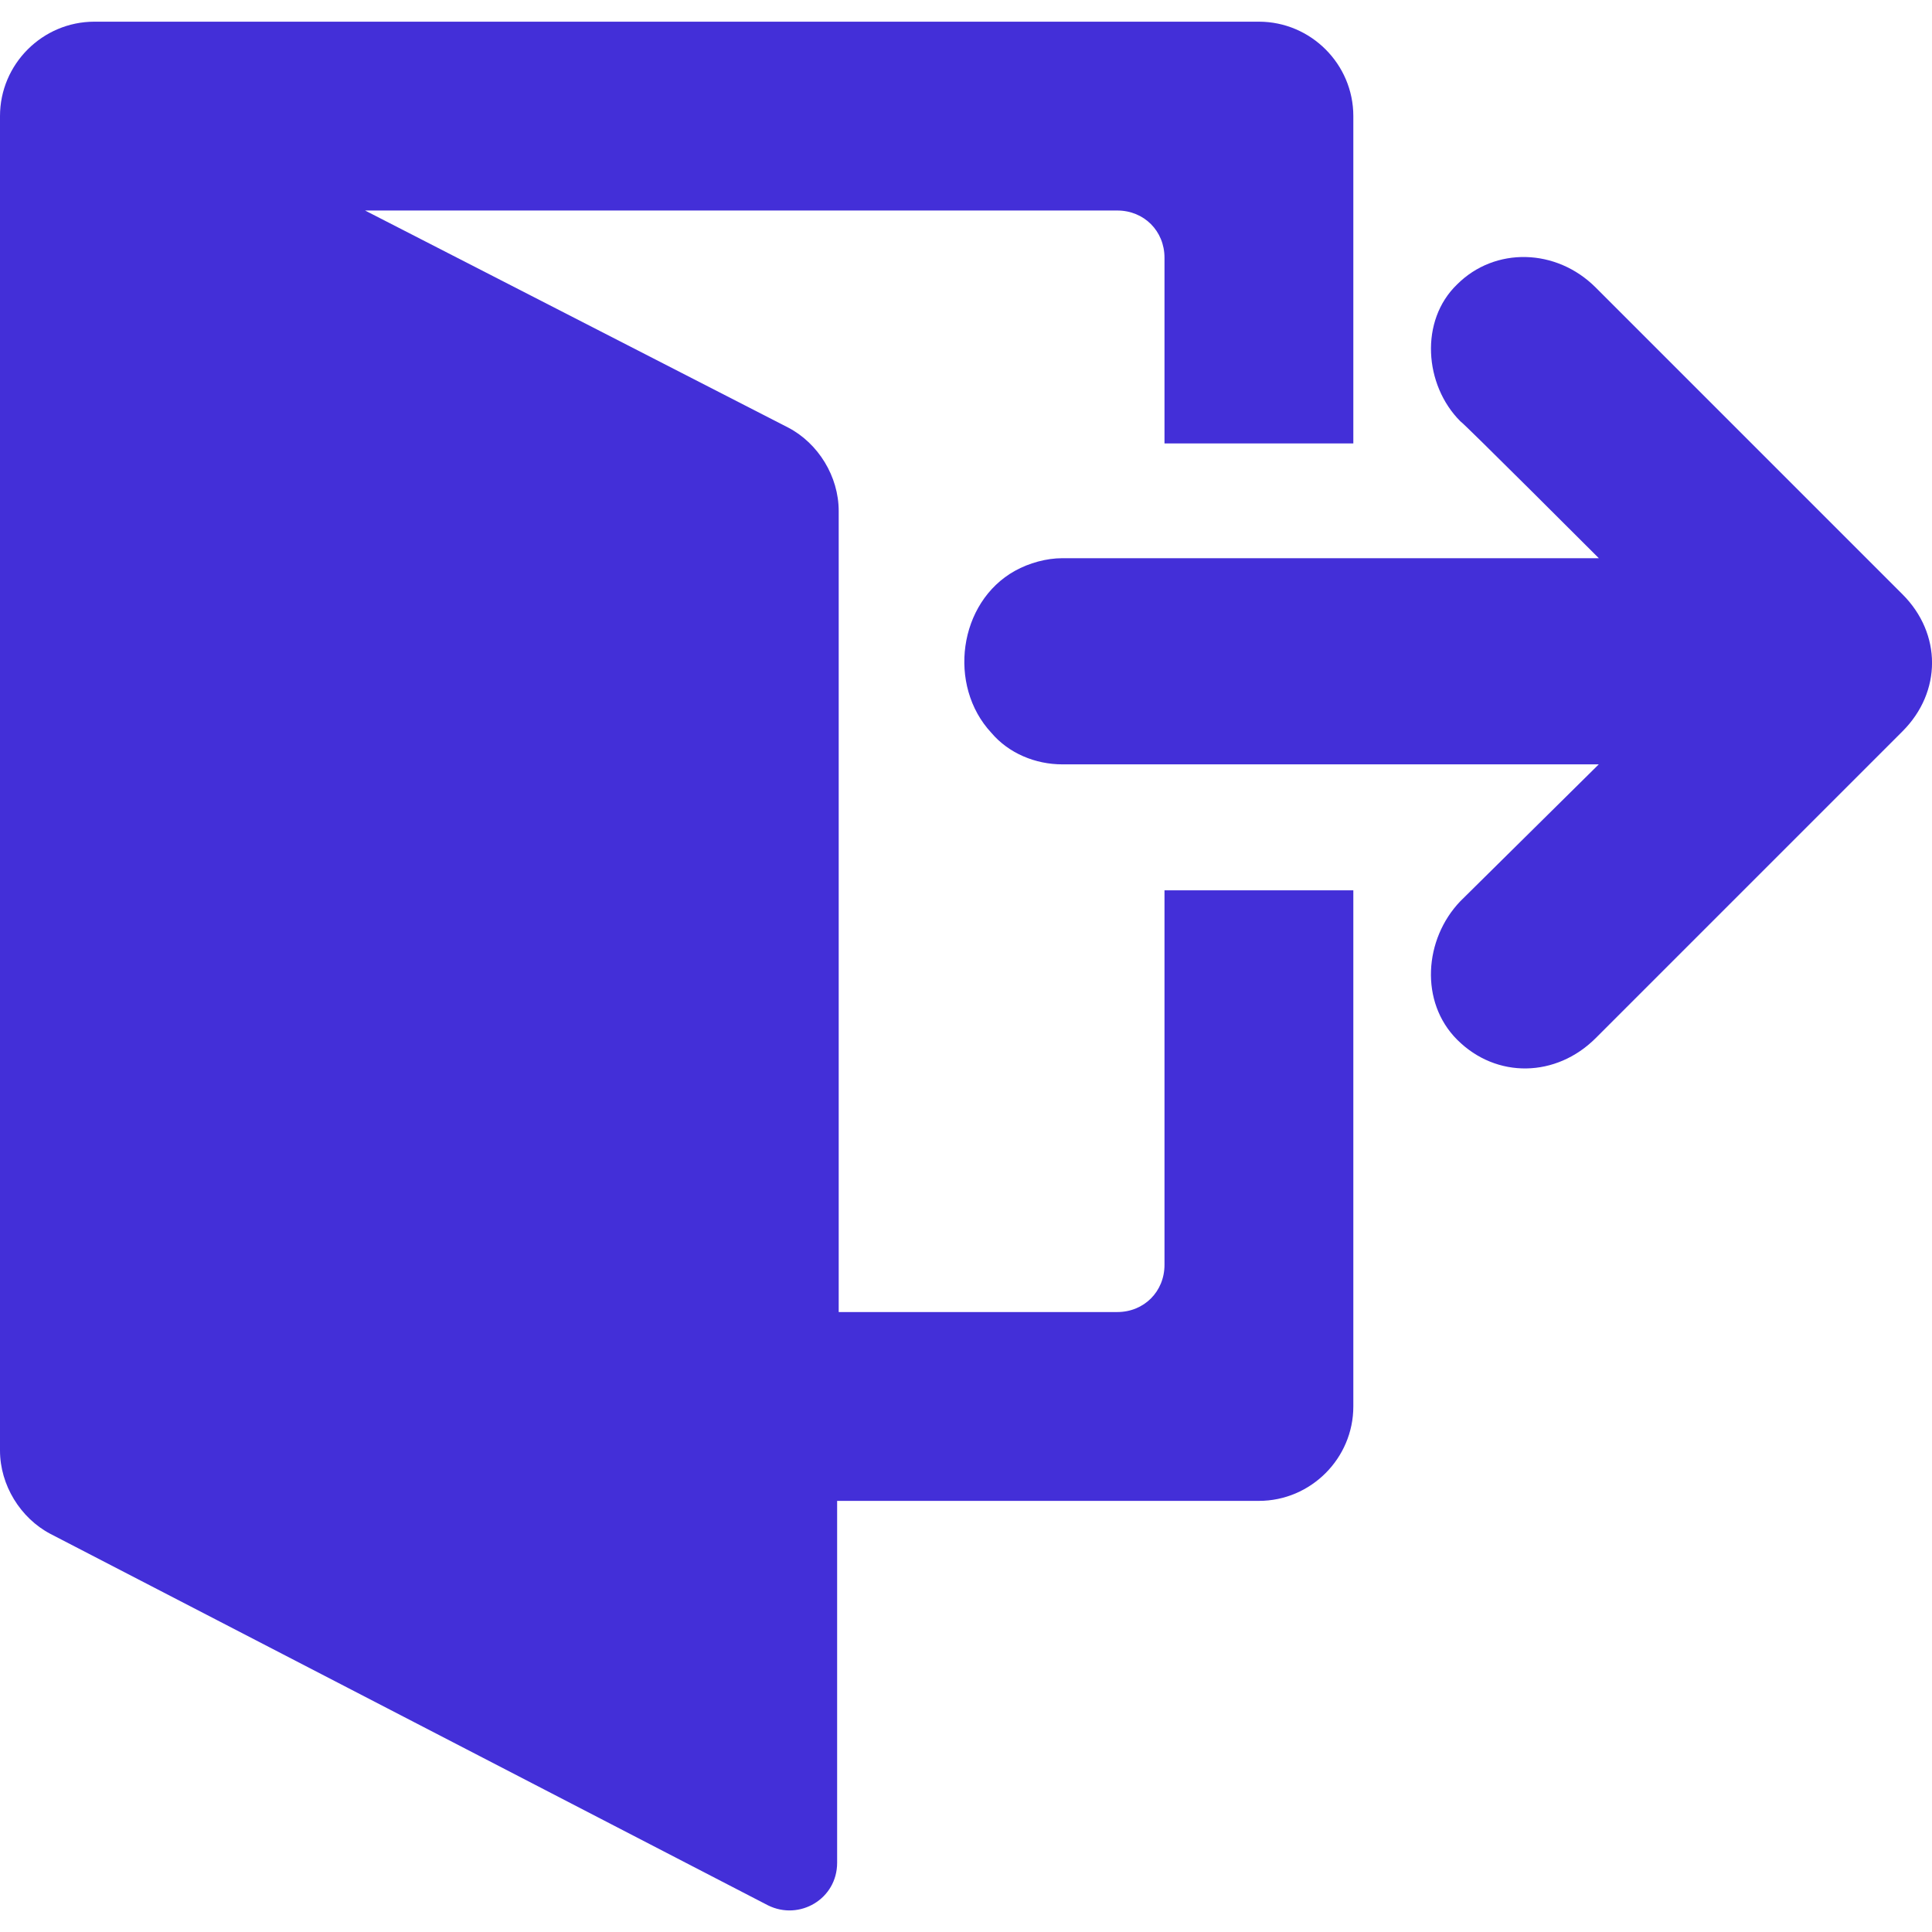
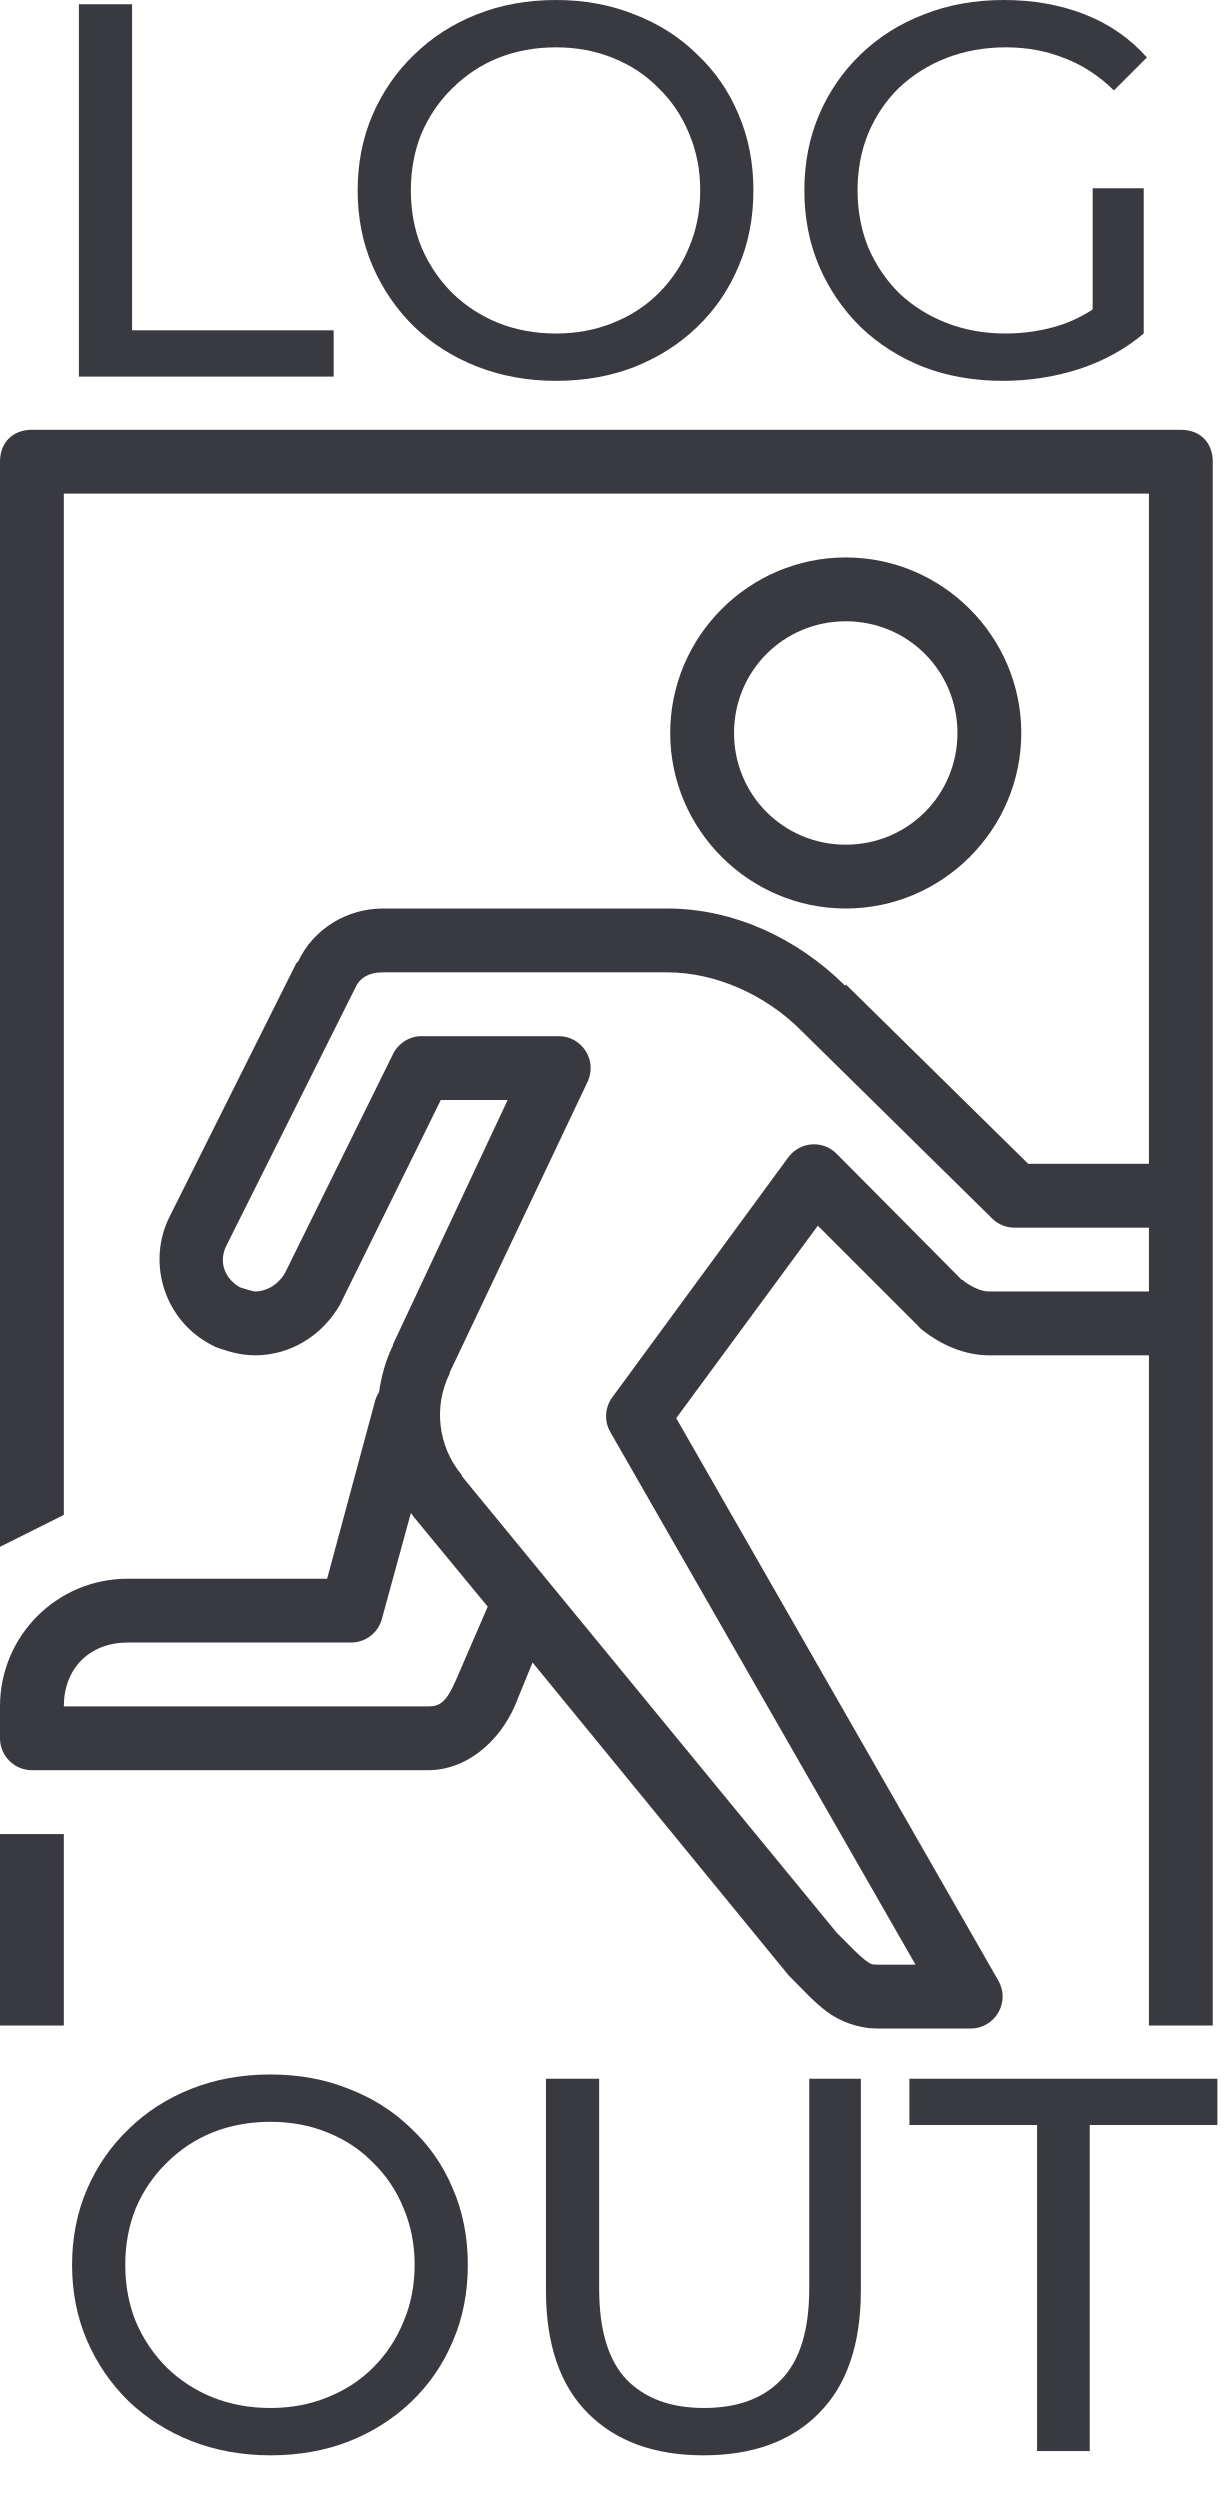
- <svg xmlns="http://www.w3.org/2000/svg" width="27" height="27" viewBox="0 0 27 27" fill="none">
-   <path d="M18.913 6.174V1.622C18.913 0.896 18.319 0.303 17.593 0.303H1.319C0.594 0.303 0 0.896 0 1.622V2.48V19.677V20.271C0 20.755 0.286 21.216 0.704 21.436L10.732 26.627C11.172 26.846 11.699 26.539 11.699 26.033V20.975H17.593C18.319 20.975 18.913 20.381 18.913 19.655V12.442H16.274V17.676C16.274 18.05 15.988 18.336 15.614 18.336H11.721V11.562V7.274V7.142C11.721 6.658 11.436 6.197 11.018 5.977L5.102 2.942H15.614C15.988 2.942 16.274 3.228 16.274 3.602V6.197H18.913V6.174Z" fill="#432fd8" />
-   <path d="M22.3 4.018L26.588 8.306C27.138 8.856 27.138 9.67 26.588 10.22L22.3 14.508C21.75 15.058 20.914 15.08 20.364 14.53C19.837 14.003 19.902 13.123 20.408 12.595L22.343 10.682H14.845C14.471 10.682 14.097 10.528 13.855 10.242C13.239 9.582 13.393 8.417 14.185 7.977C14.383 7.867 14.625 7.801 14.845 7.801H22.344C22.344 7.801 20.431 5.888 20.409 5.888C19.903 5.382 19.837 4.48 20.364 3.974C20.892 3.447 21.75 3.468 22.3 4.018Z" fill="#432fd8" />
+ <svg xmlns="http://www.w3.org/2000/svg" width="23" height="47" viewBox="0 0 23 47" fill="none">
+   <path d="M5.085 46.16C4.552 46.16 4.055 46.07 3.595 45.89C3.142 45.71 2.749 45.46 2.415 45.14C2.082 44.813 1.822 44.433 1.635 44C1.449 43.567 1.355 43.093 1.355 42.58C1.355 42.067 1.449 41.593 1.635 41.16C1.822 40.727 2.082 40.35 2.415 40.03C2.749 39.703 3.142 39.45 3.595 39.27C4.049 39.09 4.545 39 5.085 39C5.619 39 6.109 39.09 6.555 39.27C7.009 39.443 7.402 39.693 7.735 40.02C8.075 40.34 8.335 40.717 8.515 41.15C8.702 41.583 8.795 42.06 8.795 42.58C8.795 43.1 8.702 43.577 8.515 44.01C8.335 44.443 8.075 44.823 7.735 45.15C7.402 45.47 7.009 45.72 6.555 45.9C6.109 46.073 5.619 46.16 5.085 46.16ZM5.085 45.27C5.472 45.27 5.829 45.203 6.155 45.07C6.489 44.937 6.775 44.75 7.015 44.51C7.262 44.263 7.452 43.977 7.585 43.65C7.725 43.323 7.795 42.967 7.795 42.58C7.795 42.193 7.725 41.837 7.585 41.51C7.452 41.183 7.262 40.9 7.015 40.66C6.775 40.413 6.489 40.223 6.155 40.09C5.829 39.957 5.472 39.89 5.085 39.89C4.692 39.89 4.329 39.957 3.995 40.09C3.669 40.223 3.382 40.413 3.135 40.66C2.889 40.9 2.695 41.183 2.555 41.51C2.422 41.837 2.355 42.193 2.355 42.58C2.355 42.967 2.422 43.323 2.555 43.65C2.695 43.977 2.889 44.263 3.135 44.51C3.382 44.75 3.669 44.937 3.995 45.07C4.329 45.203 4.692 45.27 5.085 45.27Z" fill="#393940" />
+   <path d="M13.224 46.16C12.304 46.16 11.581 45.897 11.054 45.37C10.527 44.843 10.264 44.073 10.264 43.06V39.08H11.264V43.02C11.264 43.8 11.434 44.37 11.774 44.73C12.121 45.09 12.607 45.27 13.234 45.27C13.867 45.27 14.354 45.09 14.694 44.73C15.041 44.37 15.214 43.8 15.214 43.02V39.08H16.184V43.06C16.184 44.073 15.921 44.843 15.394 45.37C14.874 45.897 14.151 46.16 13.224 46.16Z" fill="#393940" />
+   <path d="M19.497 46.08V39.95H17.097V39.08H22.887V39.95H20.487V46.08H19.497Z" fill="#393940" />
+   <path d="M1.483 7.08V0.08H2.483V6.21H6.273V7.08H1.483Z" fill="#393940" />
+   <path d="M10.454 7.16C9.921 7.16 9.424 7.07 8.964 6.89C8.511 6.71 8.117 6.46 7.784 6.14C7.451 5.813 7.191 5.433 7.004 5C6.817 4.567 6.724 4.093 6.724 3.58C6.724 3.067 6.817 2.593 7.004 2.16C7.191 1.727 7.451 1.35 7.784 1.03C8.117 0.703 8.511 0.45 8.964 0.27C9.417 0.09 9.914 0 10.454 0C10.987 0 11.477 0.09 11.924 0.27C12.377 0.443 12.771 0.693 13.104 1.02C13.444 1.34 13.704 1.717 13.884 2.15C14.071 2.583 14.164 3.06 14.164 3.58C14.164 4.1 14.071 4.577 13.884 5.01C13.704 5.443 13.444 5.823 13.104 6.15C12.771 6.47 12.377 6.72 11.924 6.9C11.477 7.073 10.987 7.16 10.454 7.16ZM10.454 6.27C10.841 6.27 11.197 6.203 11.524 6.07C11.857 5.937 12.144 5.75 12.384 5.51C12.631 5.263 12.821 4.977 12.954 4.65C13.094 4.323 13.164 3.967 13.164 3.58C13.164 3.193 13.094 2.837 12.954 2.51C12.821 2.183 12.631 1.9 12.384 1.66C12.144 1.413 11.857 1.223 11.524 1.09C11.197 0.957 10.841 0.89 10.454 0.89C10.061 0.89 9.697 0.957 9.364 1.09C9.037 1.223 8.751 1.413 8.504 1.66C8.257 1.9 8.064 2.183 7.924 2.51C7.791 2.837 7.724 3.193 7.724 3.58C7.724 3.967 7.791 4.323 7.924 4.65C8.064 4.977 8.257 5.263 8.504 5.51C8.751 5.75 9.037 5.937 9.364 6.07C9.697 6.203 10.061 6.27 10.454 6.27Z" fill="#393940" />
+   <path d="M18.852 7.16C18.312 7.16 17.816 7.073 17.362 6.9C16.909 6.72 16.516 6.47 16.182 6.15C15.849 5.823 15.589 5.443 15.402 5.01C15.216 4.577 15.122 4.1 15.122 3.58C15.122 3.06 15.216 2.583 15.402 2.15C15.589 1.717 15.849 1.34 16.182 1.02C16.522 0.693 16.919 0.443 17.372 0.27C17.826 0.09 18.326 0 18.872 0C19.426 0 19.932 0.09 20.392 0.27C20.852 0.45 21.242 0.72 21.562 1.08L20.942 1.7C20.656 1.42 20.342 1.217 20.002 1.09C19.669 0.957 19.306 0.89 18.912 0.89C18.512 0.89 18.139 0.957 17.792 1.09C17.452 1.223 17.156 1.41 16.902 1.65C16.656 1.89 16.462 2.177 16.322 2.51C16.189 2.837 16.122 3.193 16.122 3.58C16.122 3.96 16.189 4.317 16.322 4.65C16.462 4.977 16.656 5.263 16.902 5.51C17.156 5.75 17.452 5.937 17.792 6.07C18.132 6.203 18.502 6.27 18.902 6.27C19.276 6.27 19.632 6.213 19.972 6.1C20.319 5.98 20.639 5.783 20.932 5.51L21.502 6.27C21.156 6.563 20.749 6.787 20.282 6.94C19.822 7.087 19.346 7.16 18.852 7.16ZM20.542 6.14V3.54H21.502V6.27L20.542 6.14Z" fill="#393940" />
+   <path d="M0.6 8.08C0.239 8.08 0 8.319 0 8.68V29.08L1.2 28.48V9.28H21.6V21.88H19.331L15.9 18.505V18.524C15.895 18.519 15.886 18.529 15.881 18.524C14.993 17.643 13.795 17.08 12.544 17.08H7.2C6.537 17.08 5.899 17.45 5.606 18.074C5.599 18.09 5.576 18.095 5.569 18.111L3.188 22.874C2.745 23.76 3.108 24.85 3.994 25.293C4.017 25.307 4.043 25.318 4.069 25.33C4.249 25.391 4.486 25.48 4.8 25.48C5.449 25.48 6.054 25.119 6.394 24.524C6.401 24.512 6.408 24.498 6.412 24.486L8.287 20.68H9.544L7.388 25.274V25.293C7.249 25.574 7.17 25.874 7.125 26.174C7.092 26.225 7.066 26.282 7.05 26.343L6.15 29.68H2.4C1.073 29.68 0 30.753 0 32.08V32.68C0 33.011 0.27 33.28 0.6 33.28H8.044C8.773 33.28 9.377 32.748 9.675 32.08L10.012 31.255L14.831 37.143C14.843 37.157 14.855 37.168 14.869 37.18C15.101 37.412 15.295 37.632 15.544 37.818C15.792 38.003 16.134 38.136 16.5 38.136H18.244C18.459 38.139 18.659 38.024 18.766 37.839C18.877 37.654 18.877 37.424 18.769 37.236L12.713 26.661L15.375 23.043L17.269 24.936C17.285 24.957 17.304 24.976 17.325 24.993C17.702 25.293 18.141 25.48 18.6 25.48H21.6V38.08H22.8V8.68C22.8 8.319 22.561 8.08 22.2 8.08H0.6ZM15.9 10.48C14.084 10.48 12.6 11.964 12.6 13.78C12.6 15.597 14.084 17.08 15.9 17.08C17.716 17.08 19.2 15.597 19.2 13.78C19.2 11.964 17.716 10.48 15.9 10.48ZM15.9 11.68C17.067 11.68 18 12.613 18 13.78C18 14.947 17.067 15.88 15.9 15.88C14.733 15.88 13.8 14.947 13.8 13.78C13.8 12.613 14.733 11.68 15.9 11.68ZM7.2 18.28H12.544C13.446 18.28 14.386 18.697 15.056 19.368L18.656 22.911C18.771 23.024 18.928 23.085 19.087 23.08H21.6V24.28H18.6C18.476 24.28 18.316 24.226 18.131 24.093L18.113 24.074C18.096 24.062 18.091 24.069 18.075 24.055L15.731 21.693C15.607 21.566 15.431 21.5 15.255 21.515C15.077 21.529 14.916 21.622 14.812 21.768L11.512 26.268C11.37 26.46 11.355 26.718 11.475 26.924L17.212 36.936H16.5C16.385 36.936 16.369 36.927 16.256 36.843C16.153 36.765 15.989 36.596 15.769 36.374C15.752 36.357 15.75 36.355 15.731 36.336L8.681 27.749C8.681 27.742 8.681 27.737 8.681 27.73C8.234 27.193 8.145 26.443 8.456 25.818C8.456 25.811 8.456 25.806 8.456 25.799L11.044 20.343C11.135 20.155 11.123 19.935 11.011 19.759C10.901 19.585 10.709 19.478 10.5 19.48H7.912C7.688 19.485 7.486 19.616 7.388 19.818L5.362 23.924C5.224 24.168 4.992 24.28 4.8 24.28C4.763 24.28 4.641 24.243 4.519 24.205C4.223 24.043 4.104 23.722 4.256 23.418L6.656 18.618C6.663 18.606 6.67 18.592 6.675 18.58C6.755 18.395 6.921 18.28 7.2 18.28ZM7.725 28.443C7.739 28.461 7.748 28.48 7.763 28.499L9.169 30.205L8.569 31.593C8.386 32.005 8.273 32.08 8.044 32.08H1.2C1.2 31.365 1.685 30.88 2.4 30.88H6.6C6.874 30.88 7.113 30.695 7.181 30.43L7.725 28.443ZM0 34.48V38.08H1.2V34.48H0Z" fill="#393940" />
</svg>
